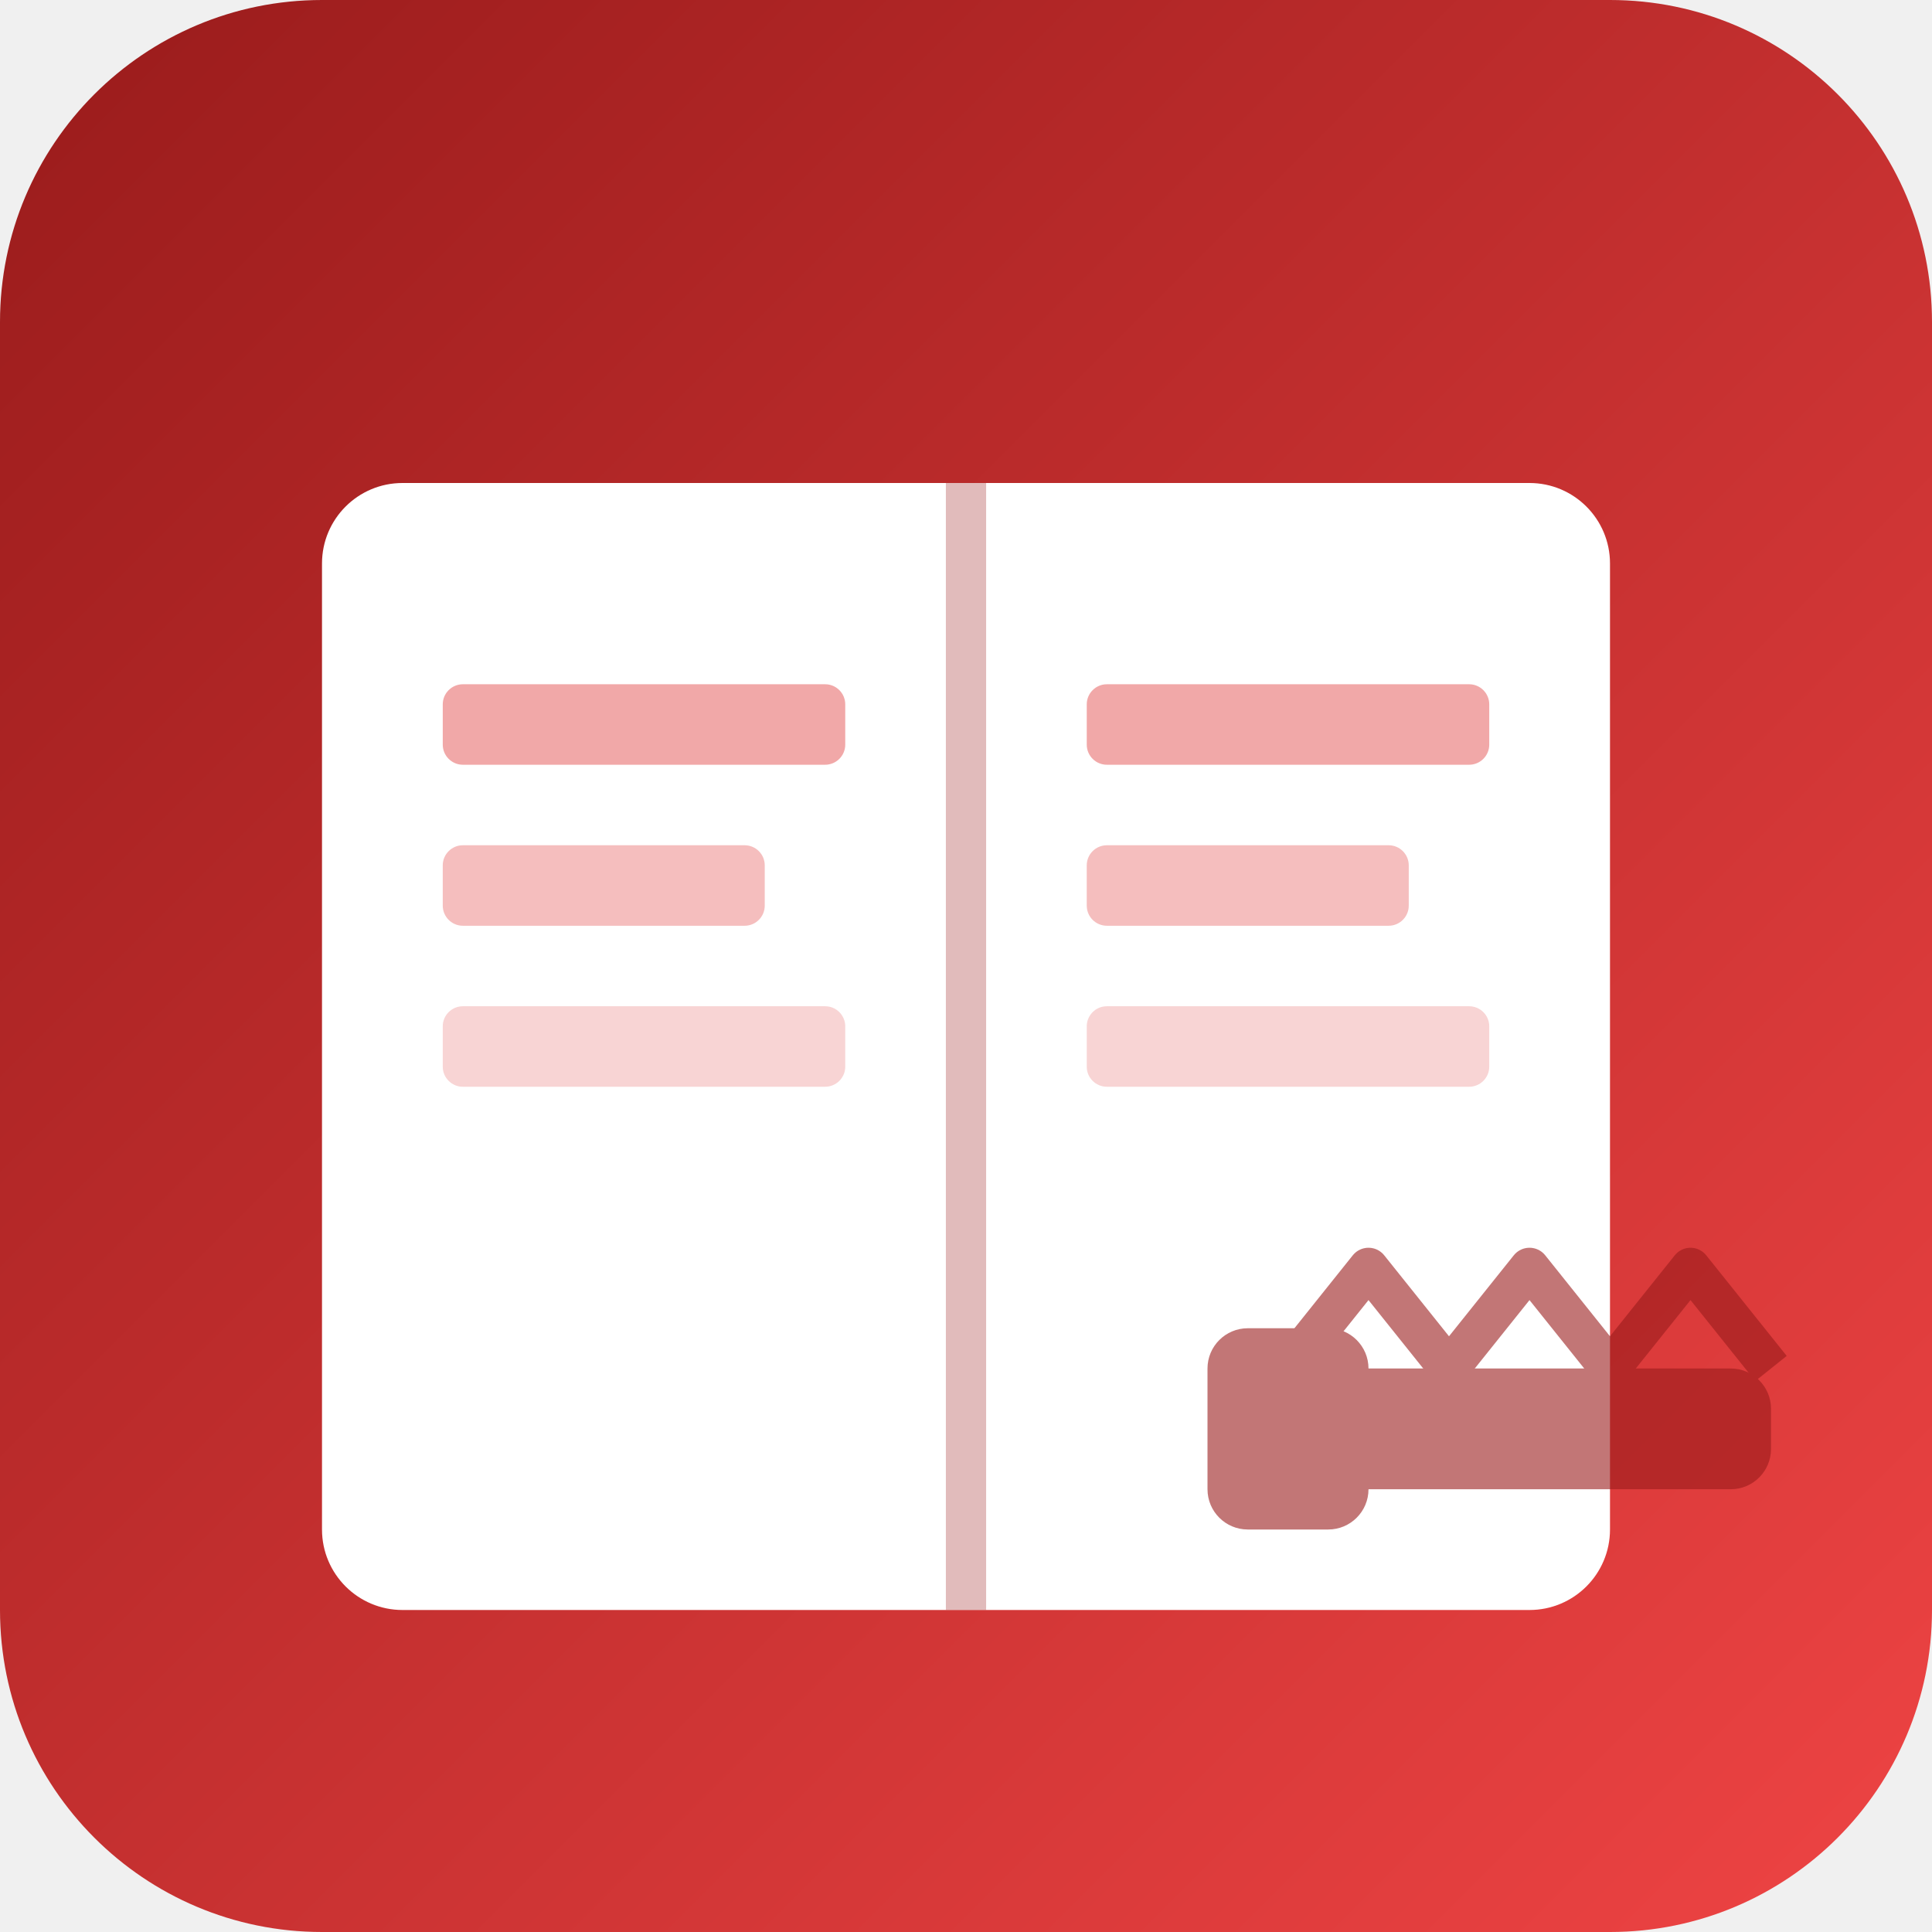
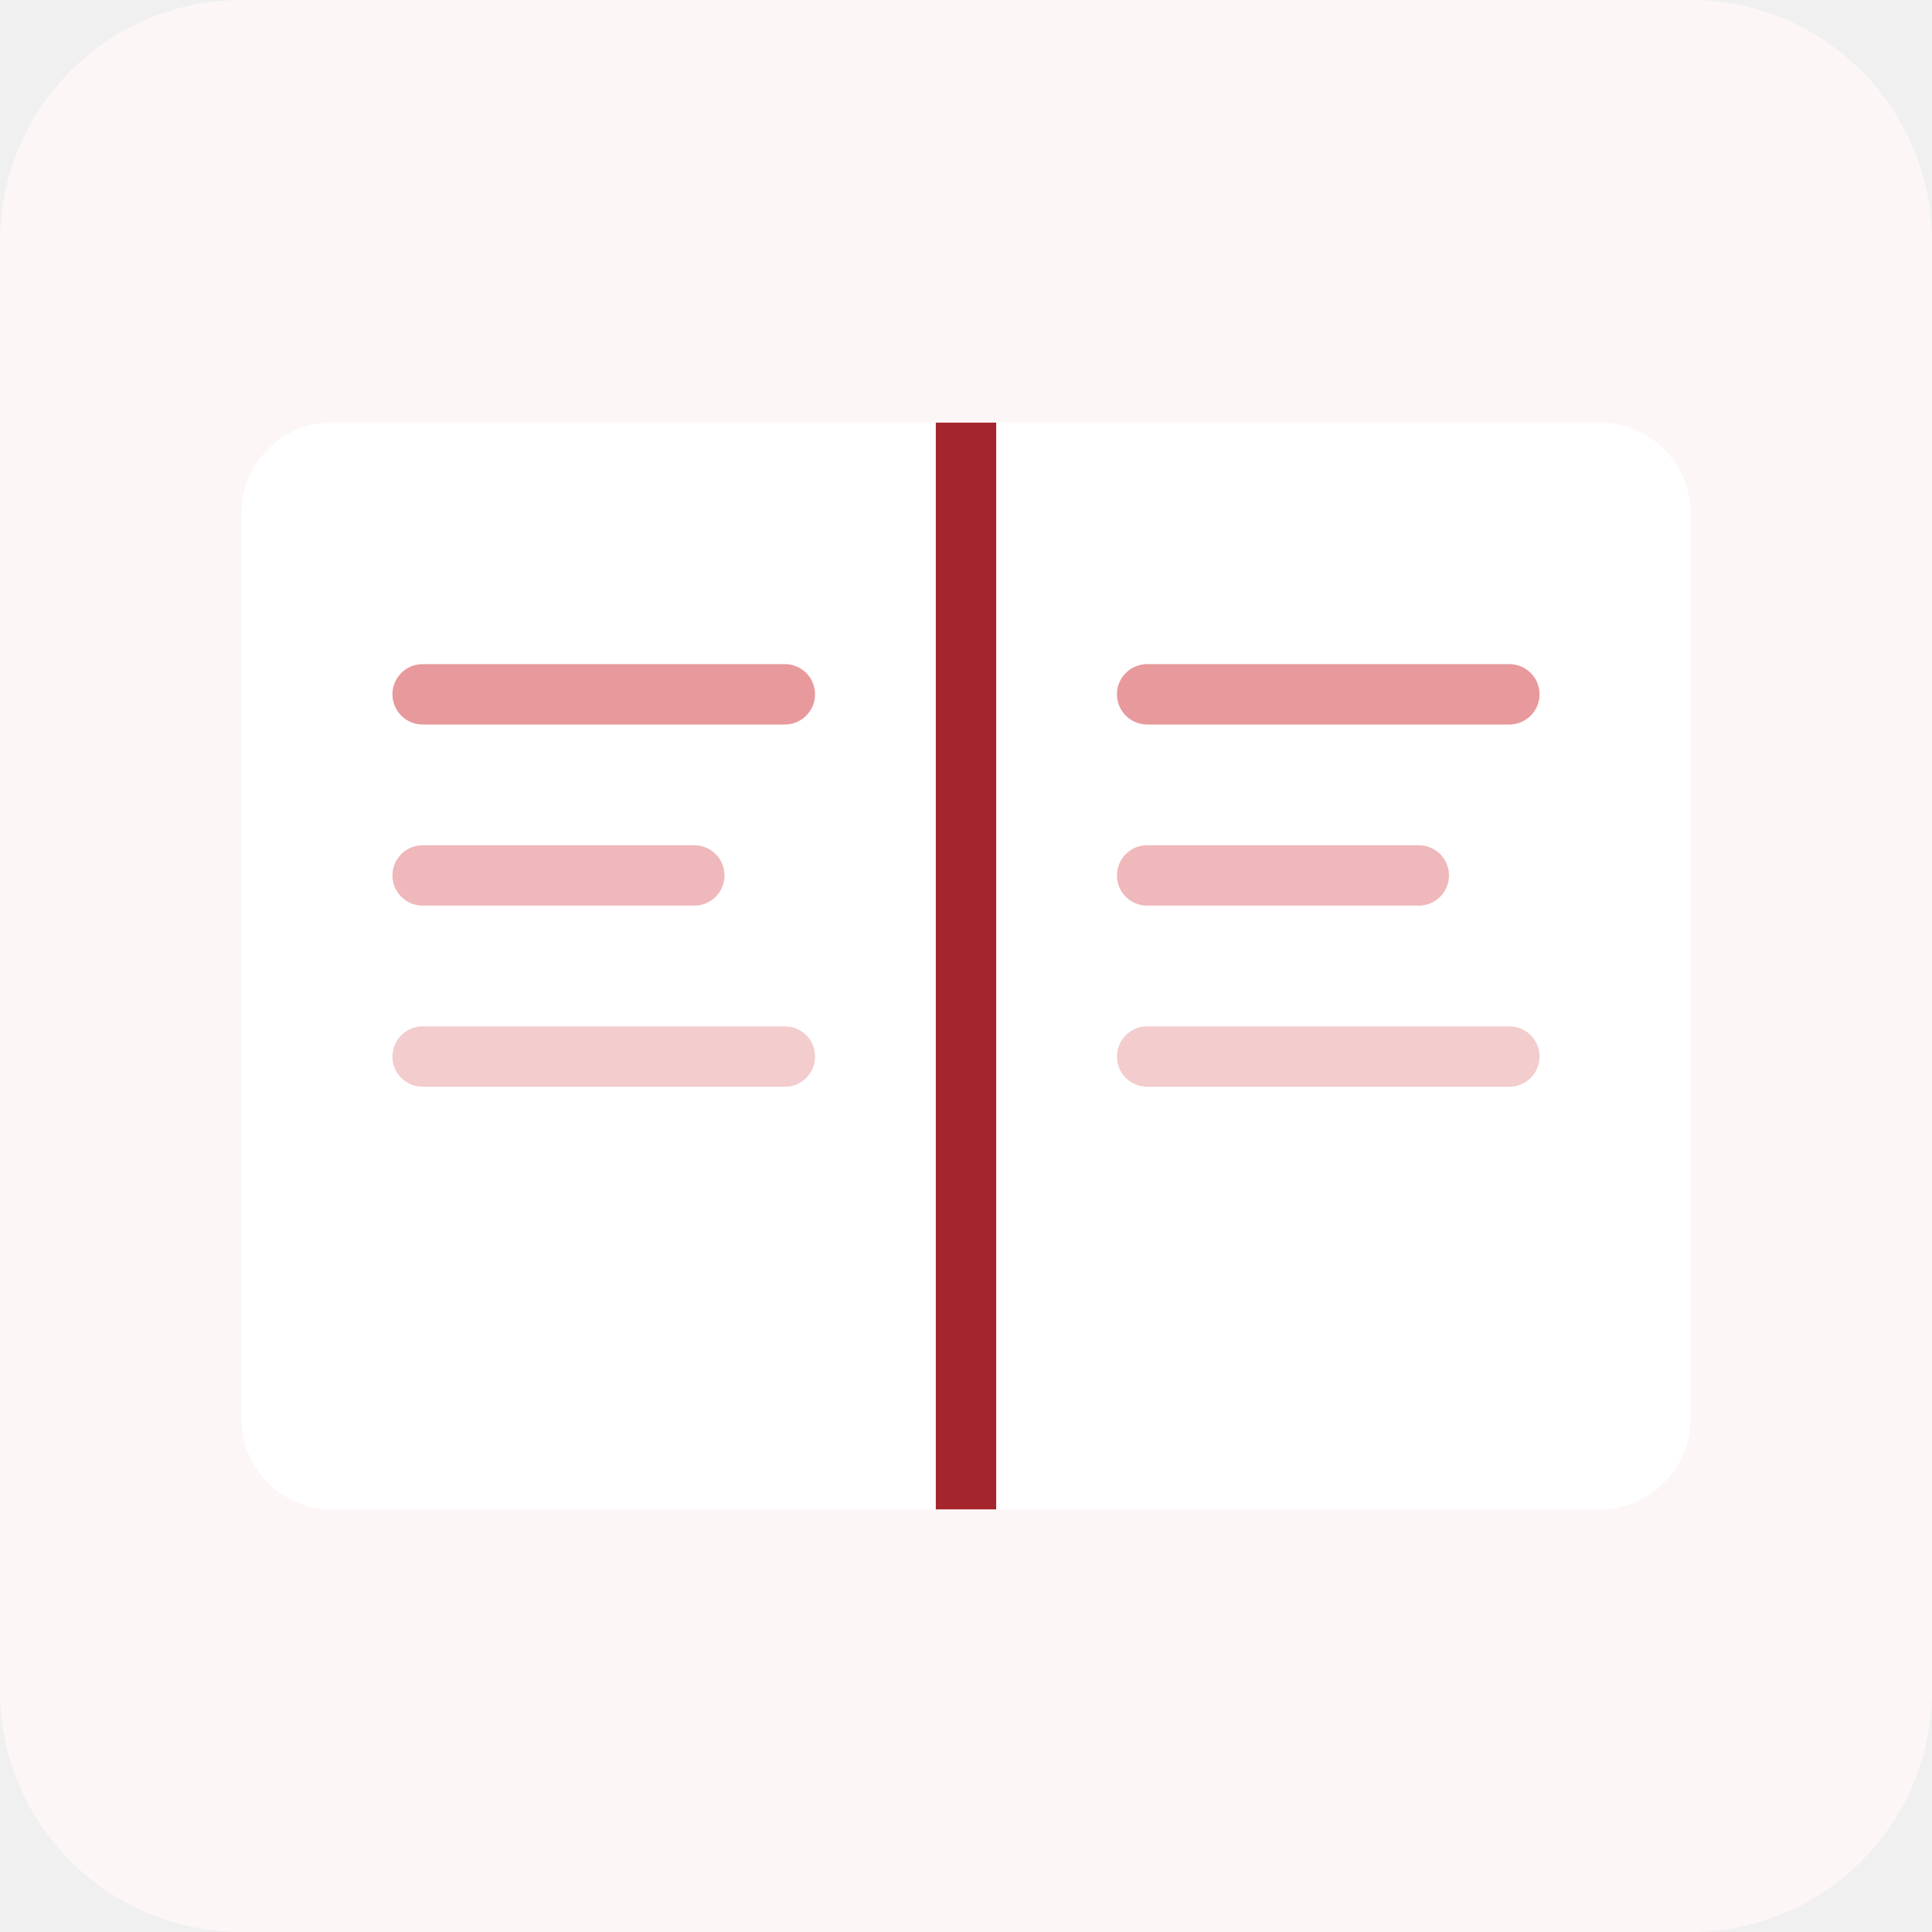
- <svg xmlns="http://www.w3.org/2000/svg" viewBox="0 0 48 48">
-   <defs>
-     <linearGradient id="docToolGrad" x1="0%" y1="0%" x2="100%" y2="100%">
-       <stop offset="0%" stop-color="#991B1B" />
-       <stop offset="100%" stop-color="#EF4444" />
-     </linearGradient>
-   </defs>
-   <rect width="48" height="48" rx="8" fill="url(#docToolGrad)" />
-   <rect x="8" y="12" width="32" height="28" rx="2" fill="white" />
-   <line x1="24" y1="12" x2="24" y2="40" stroke="#991B1B" stroke-width="1" opacity="0.3" />
-   <rect x="11" y="17" width="10" height="2" rx="0.5" fill="#DC2626" opacity="0.4" />
-   <rect x="11" y="21" width="8" height="2" rx="0.5" fill="#DC2626" opacity="0.3" />
-   <rect x="11" y="25" width="10" height="2" rx="0.5" fill="#DC2626" opacity="0.2" />
-   <rect x="27" y="17" width="10" height="2" rx="0.5" fill="#DC2626" opacity="0.4" />
-   <rect x="27" y="21" width="8" height="2" rx="0.5" fill="#DC2626" opacity="0.3" />
-   <rect x="27" y="25" width="10" height="2" rx="0.5" fill="#DC2626" opacity="0.2" />
-   <g transform="translate(32,30)" opacity="0.6">
-     <rect x="0" y="4" width="12" height="3" rx="1" fill="#991B1B" />
-     <path d="M0,4 L2,1.5 L4,4 L6,1.5 L8,4 L10,1.5 L12,4" fill="none" stroke="#991B1B" stroke-width="1" stroke-linejoin="round" />
-     <rect x="-2" y="3" width="4" height="5" rx="1" fill="#991B1B" />
-   </g>
+ <svg xmlns="http://www.w3.org/2000/svg" viewBox="0 0 64 64" fill="none">
+   <style>
+     .bg { fill: #fdf6f6; }
+     .fg { fill: #d13438; }
+     .accent { fill: #a4262c; }
+     .wh { fill: #ffffff; }
+   </style>
+   <rect class="bg" width="64" height="64" rx="8" />
+   <rect class="wh" x="8" y="14" width="48" height="36" rx="3" />
+   <rect class="accent" x="31" y="14" width="2" height="36" />
+   <rect class="fg" x="13" y="22" width="14" height="2" rx="1" opacity="0.5" />
+   <rect class="fg" x="13" y="28" width="11" height="2" rx="1" opacity="0.35" />
+   <rect class="fg" x="13" y="34" width="14" height="2" rx="1" opacity="0.25" />
+   <rect class="fg" x="37" y="22" width="14" height="2" rx="1" opacity="0.5" />
+   <rect class="fg" x="37" y="28" width="11" height="2" rx="1" opacity="0.35" />
+   <rect class="fg" x="37" y="34" width="14" height="2" rx="1" opacity="0.25" />
</svg>
